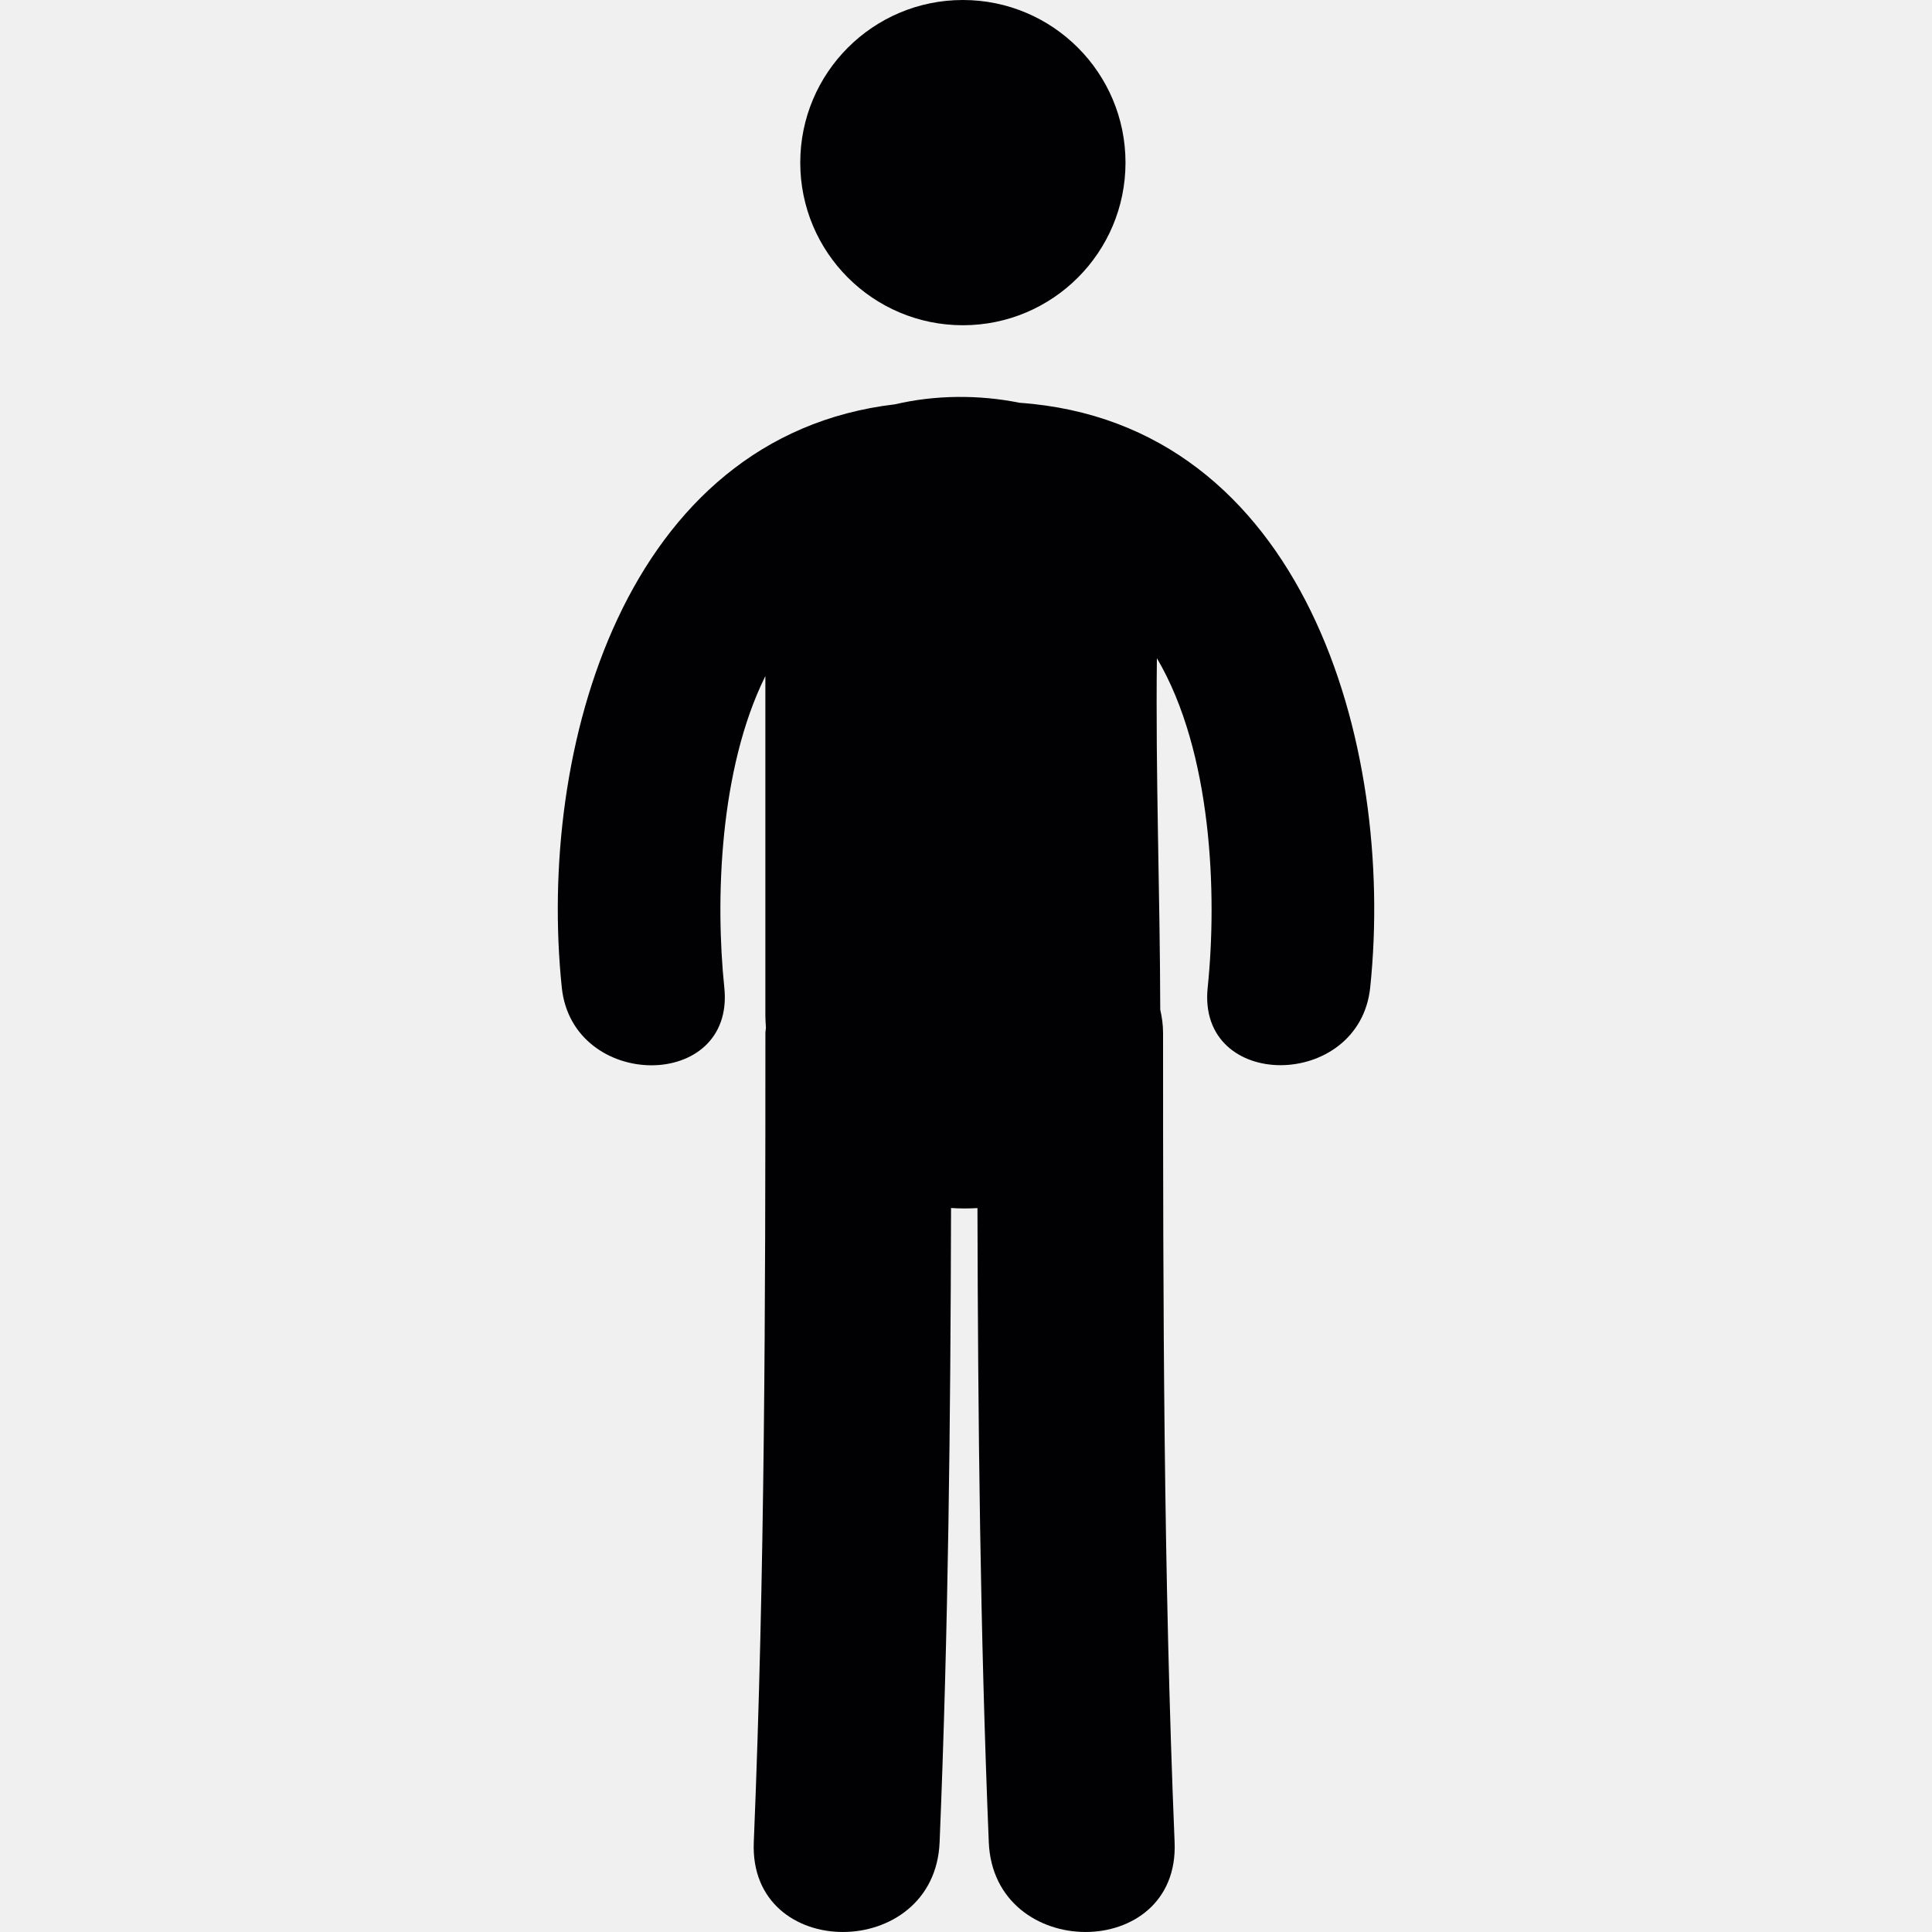
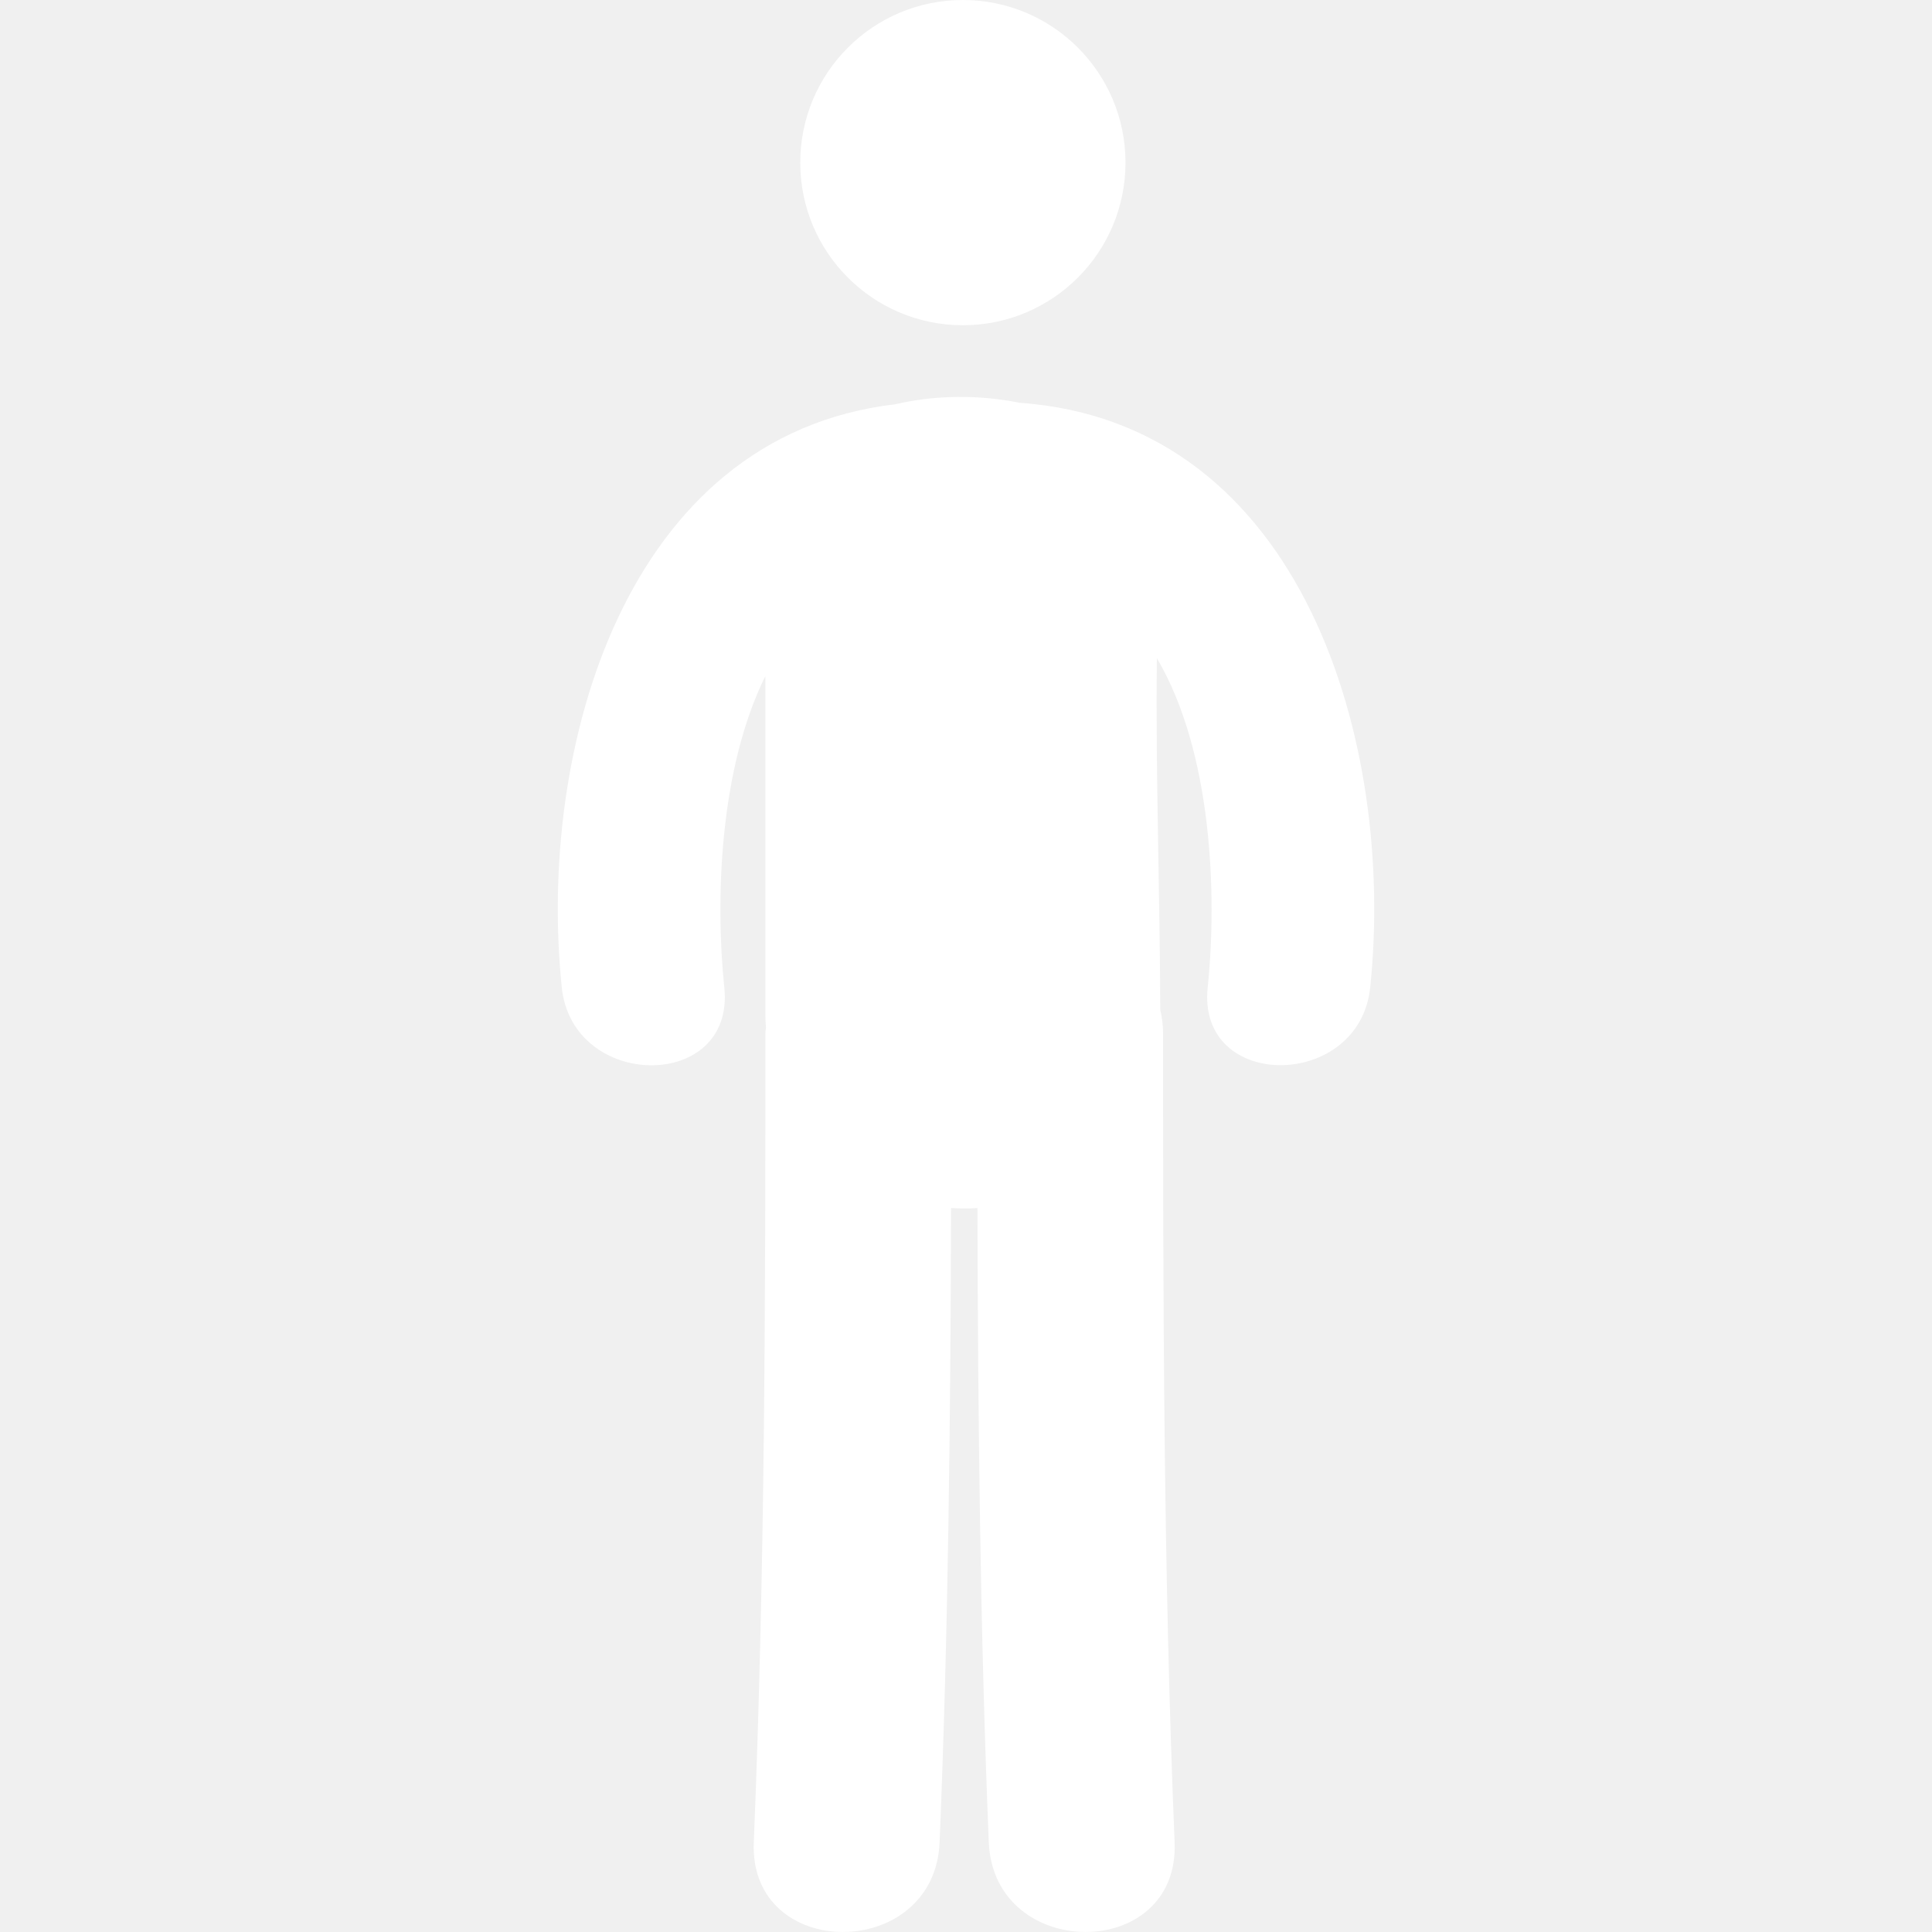
<svg xmlns="http://www.w3.org/2000/svg" version="1.1" id="Capa_1" x="0px" y="0px" viewBox="0 0 53.545 53.545" style="enable-background:new 0 0 53.545 53.545;" xml:space="preserve">
  <g>
    <g>
-       <circle style="fill:#010002;" cx="26.686" cy="4.507" r="4.507" />
-       <path style="fill:#010002;" d="M28.256,11.163c-1.123-0.228-2.344-0.218-3.447,0.042c-7.493,0.878-9.926,9.551-9.239,16.164    c0.298,2.859,4.805,2.889,4.504,0c-0.25-2.41-0.143-6.047,1.138-8.632c0,3.142,0,6.284,0,9.425c0,0.111,0.011,0.215,0.016,0.322    c-0.003,0.051-0.015,0.094-0.015,0.146c0,7.479-0.013,14.955-0.322,22.428c-0.137,3.322,5.014,3.309,5.15,0    c0.242-5.857,0.303-11.717,0.317-17.578c0.244,0.016,0.488,0.016,0.732,0.002c0.015,5.861,0.074,11.721,0.314,17.576    c0.137,3.309,5.288,3.322,5.15,0c-0.309-7.473-0.32-14.949-0.32-22.428c0-0.232-0.031-0.443-0.078-0.646    c-0.007-3.247-0.131-6.497-0.093-9.742c1.534,2.597,1.674,6.558,1.408,9.125c-0.302,2.887,4.206,2.858,4.504,0    C38.678,20.617,36.128,11.719,28.256,11.163z" />
+       <circle style="fill:#ffffff;" cx="26.686" cy="4.507" r="4.507" />
+       <path style="fill:#ffffff;" d="M28.256,11.163c-1.123-0.228-2.344-0.218-3.447,0.042c-7.493,0.878-9.926,9.551-9.239,16.164    c0.298,2.859,4.805,2.889,4.504,0c-0.25-2.41-0.143-6.047,1.138-8.632c0,3.142,0,6.284,0,9.425c0,0.111,0.011,0.215,0.016,0.322    c-0.003,0.051-0.015,0.094-0.015,0.146c0,7.479-0.013,14.955-0.322,22.428c-0.137,3.322,5.014,3.309,5.15,0    c0.242-5.857,0.303-11.717,0.317-17.578c0.244,0.016,0.488,0.016,0.732,0.002c0.015,5.861,0.074,11.721,0.314,17.576    c0.137,3.309,5.288,3.322,5.15,0c-0.309-7.473-0.32-14.949-0.32-22.428c0-0.232-0.031-0.443-0.078-0.646    c-0.007-3.247-0.131-6.497-0.093-9.742c1.534,2.597,1.674,6.558,1.408,9.125c-0.302,2.887,4.206,2.858,4.504,0    C38.678,20.617,36.128,11.719,28.256,11.163z" />
    </g>
  </g>
  <g>
</g>
  <g>
</g>
  <g>
</g>
  <g>
</g>
  <g>
</g>
  <g>
</g>
  <g>
</g>
  <g>
</g>
  <g>
</g>
  <g>
</g>
  <g>
</g>
  <g>
</g>
  <g>
</g>
  <g>
</g>
  <g>
</g>
</svg>
